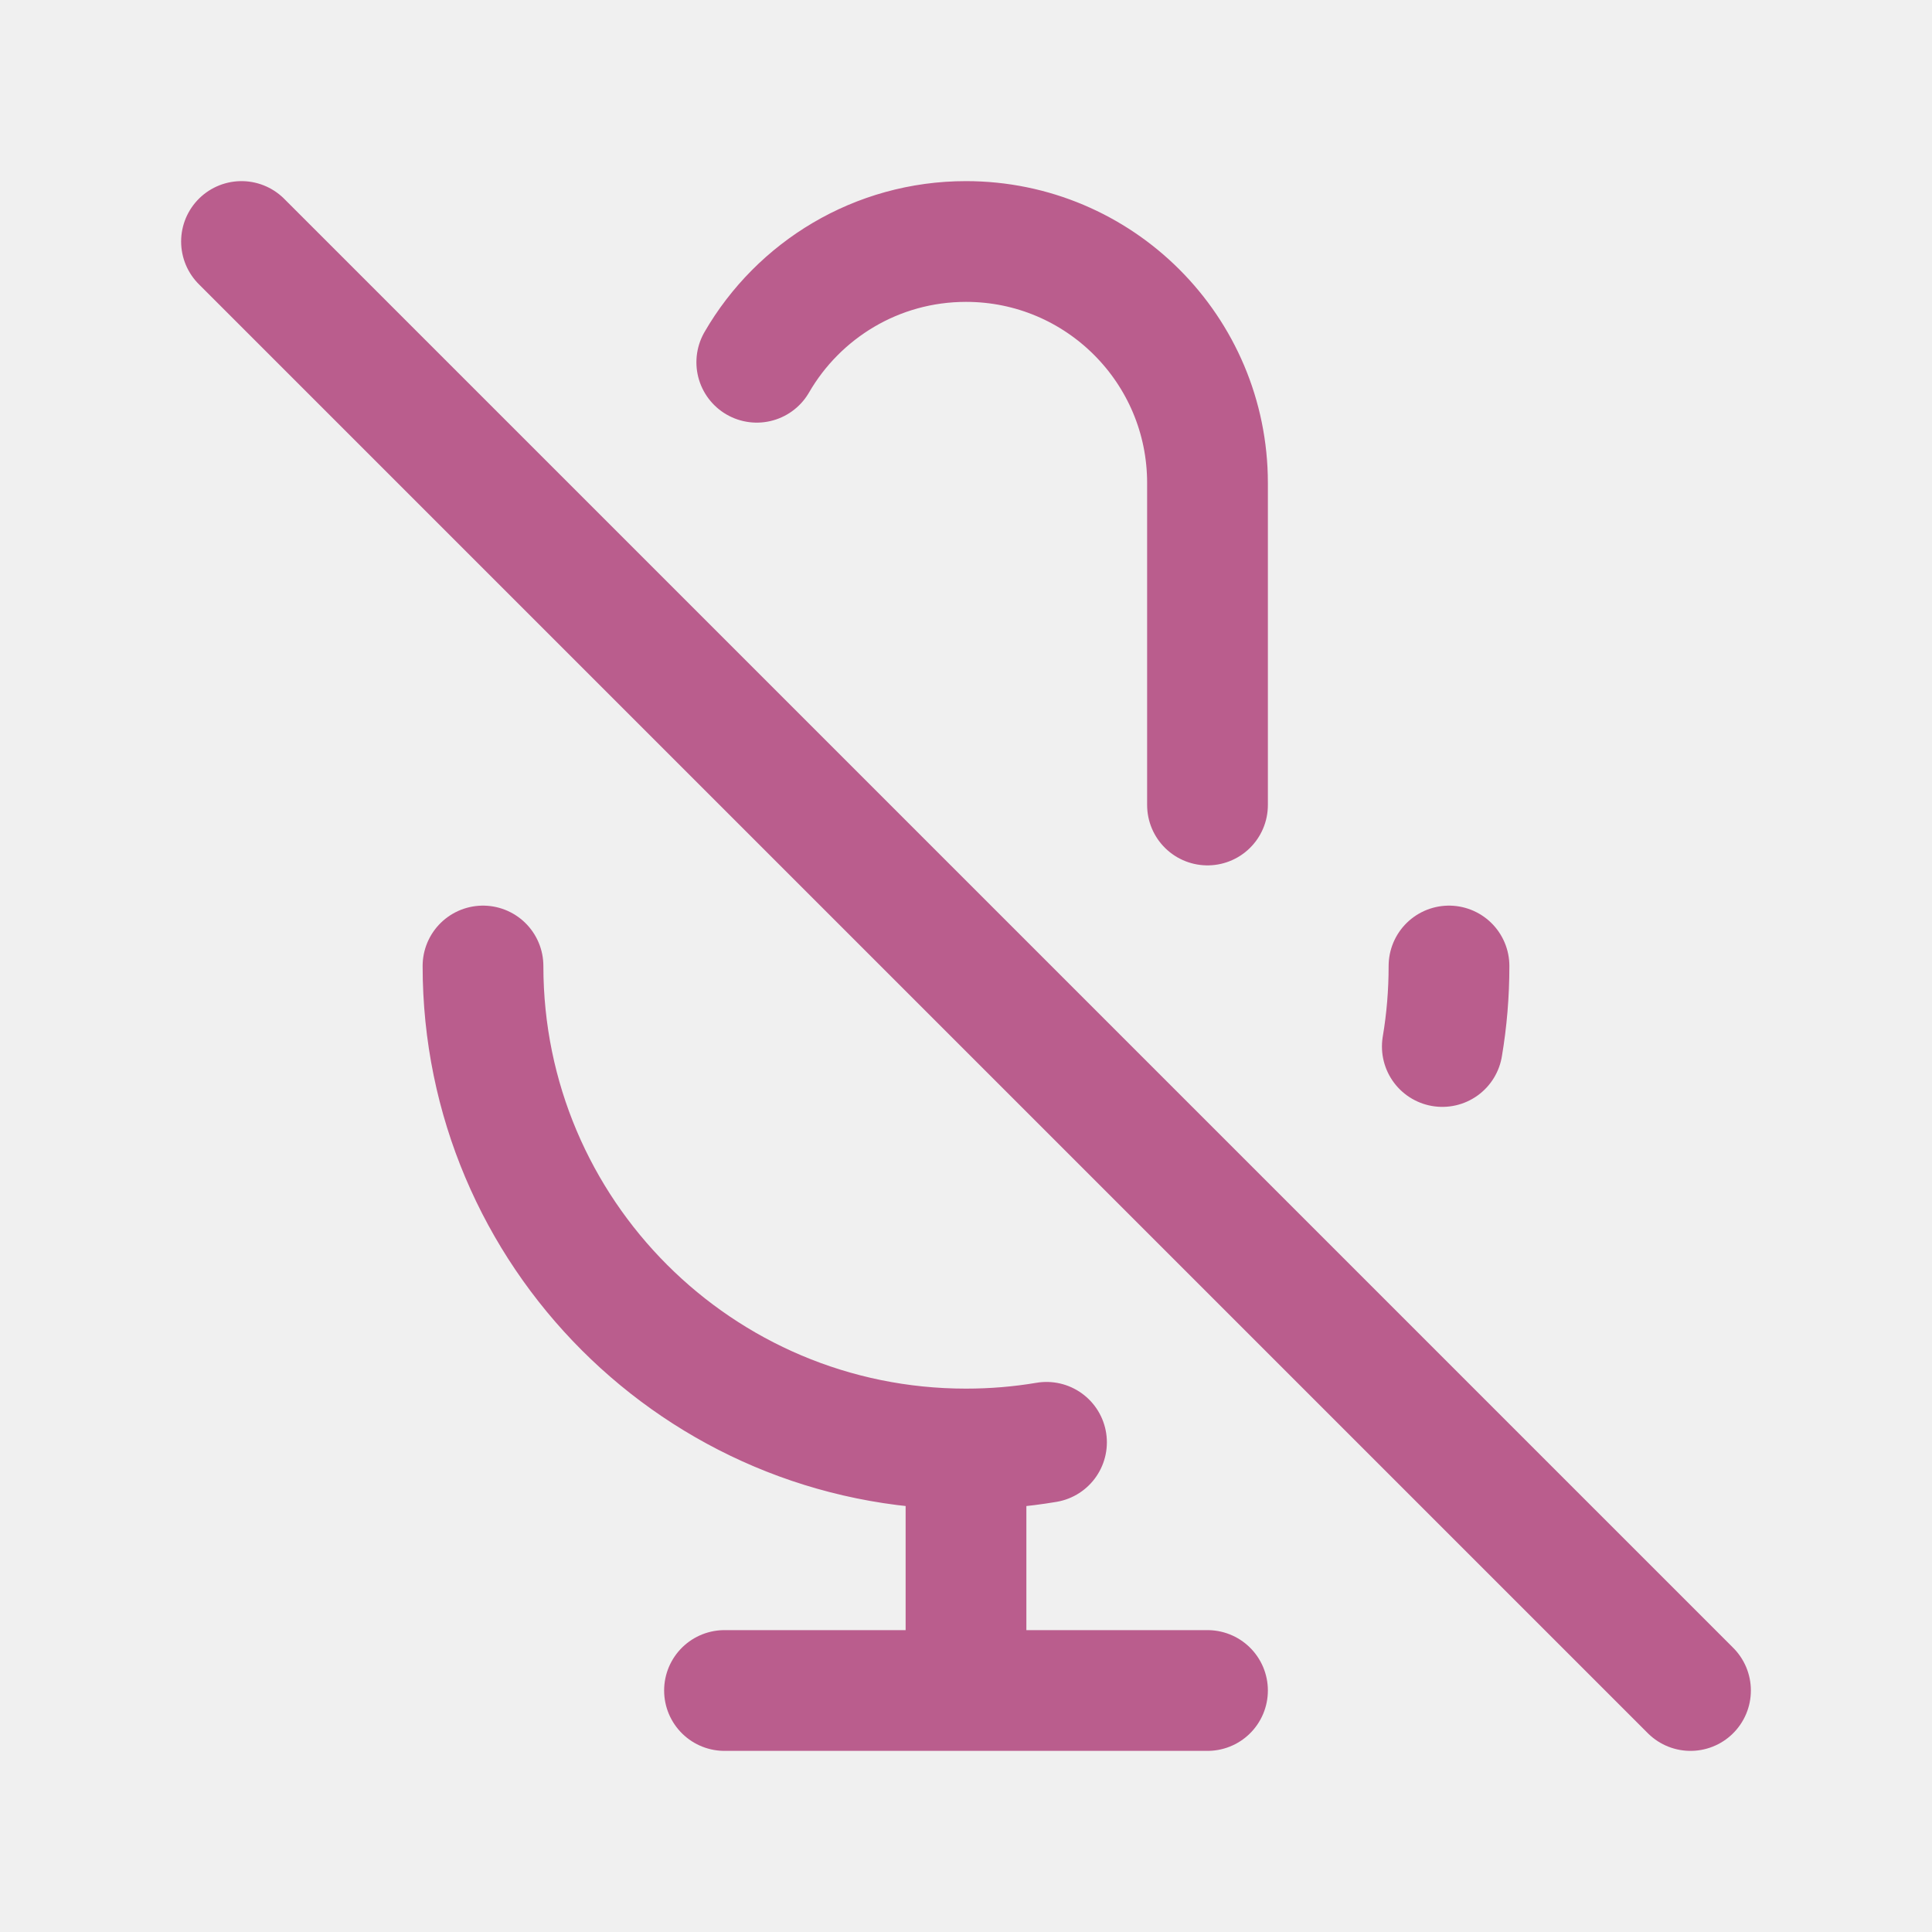
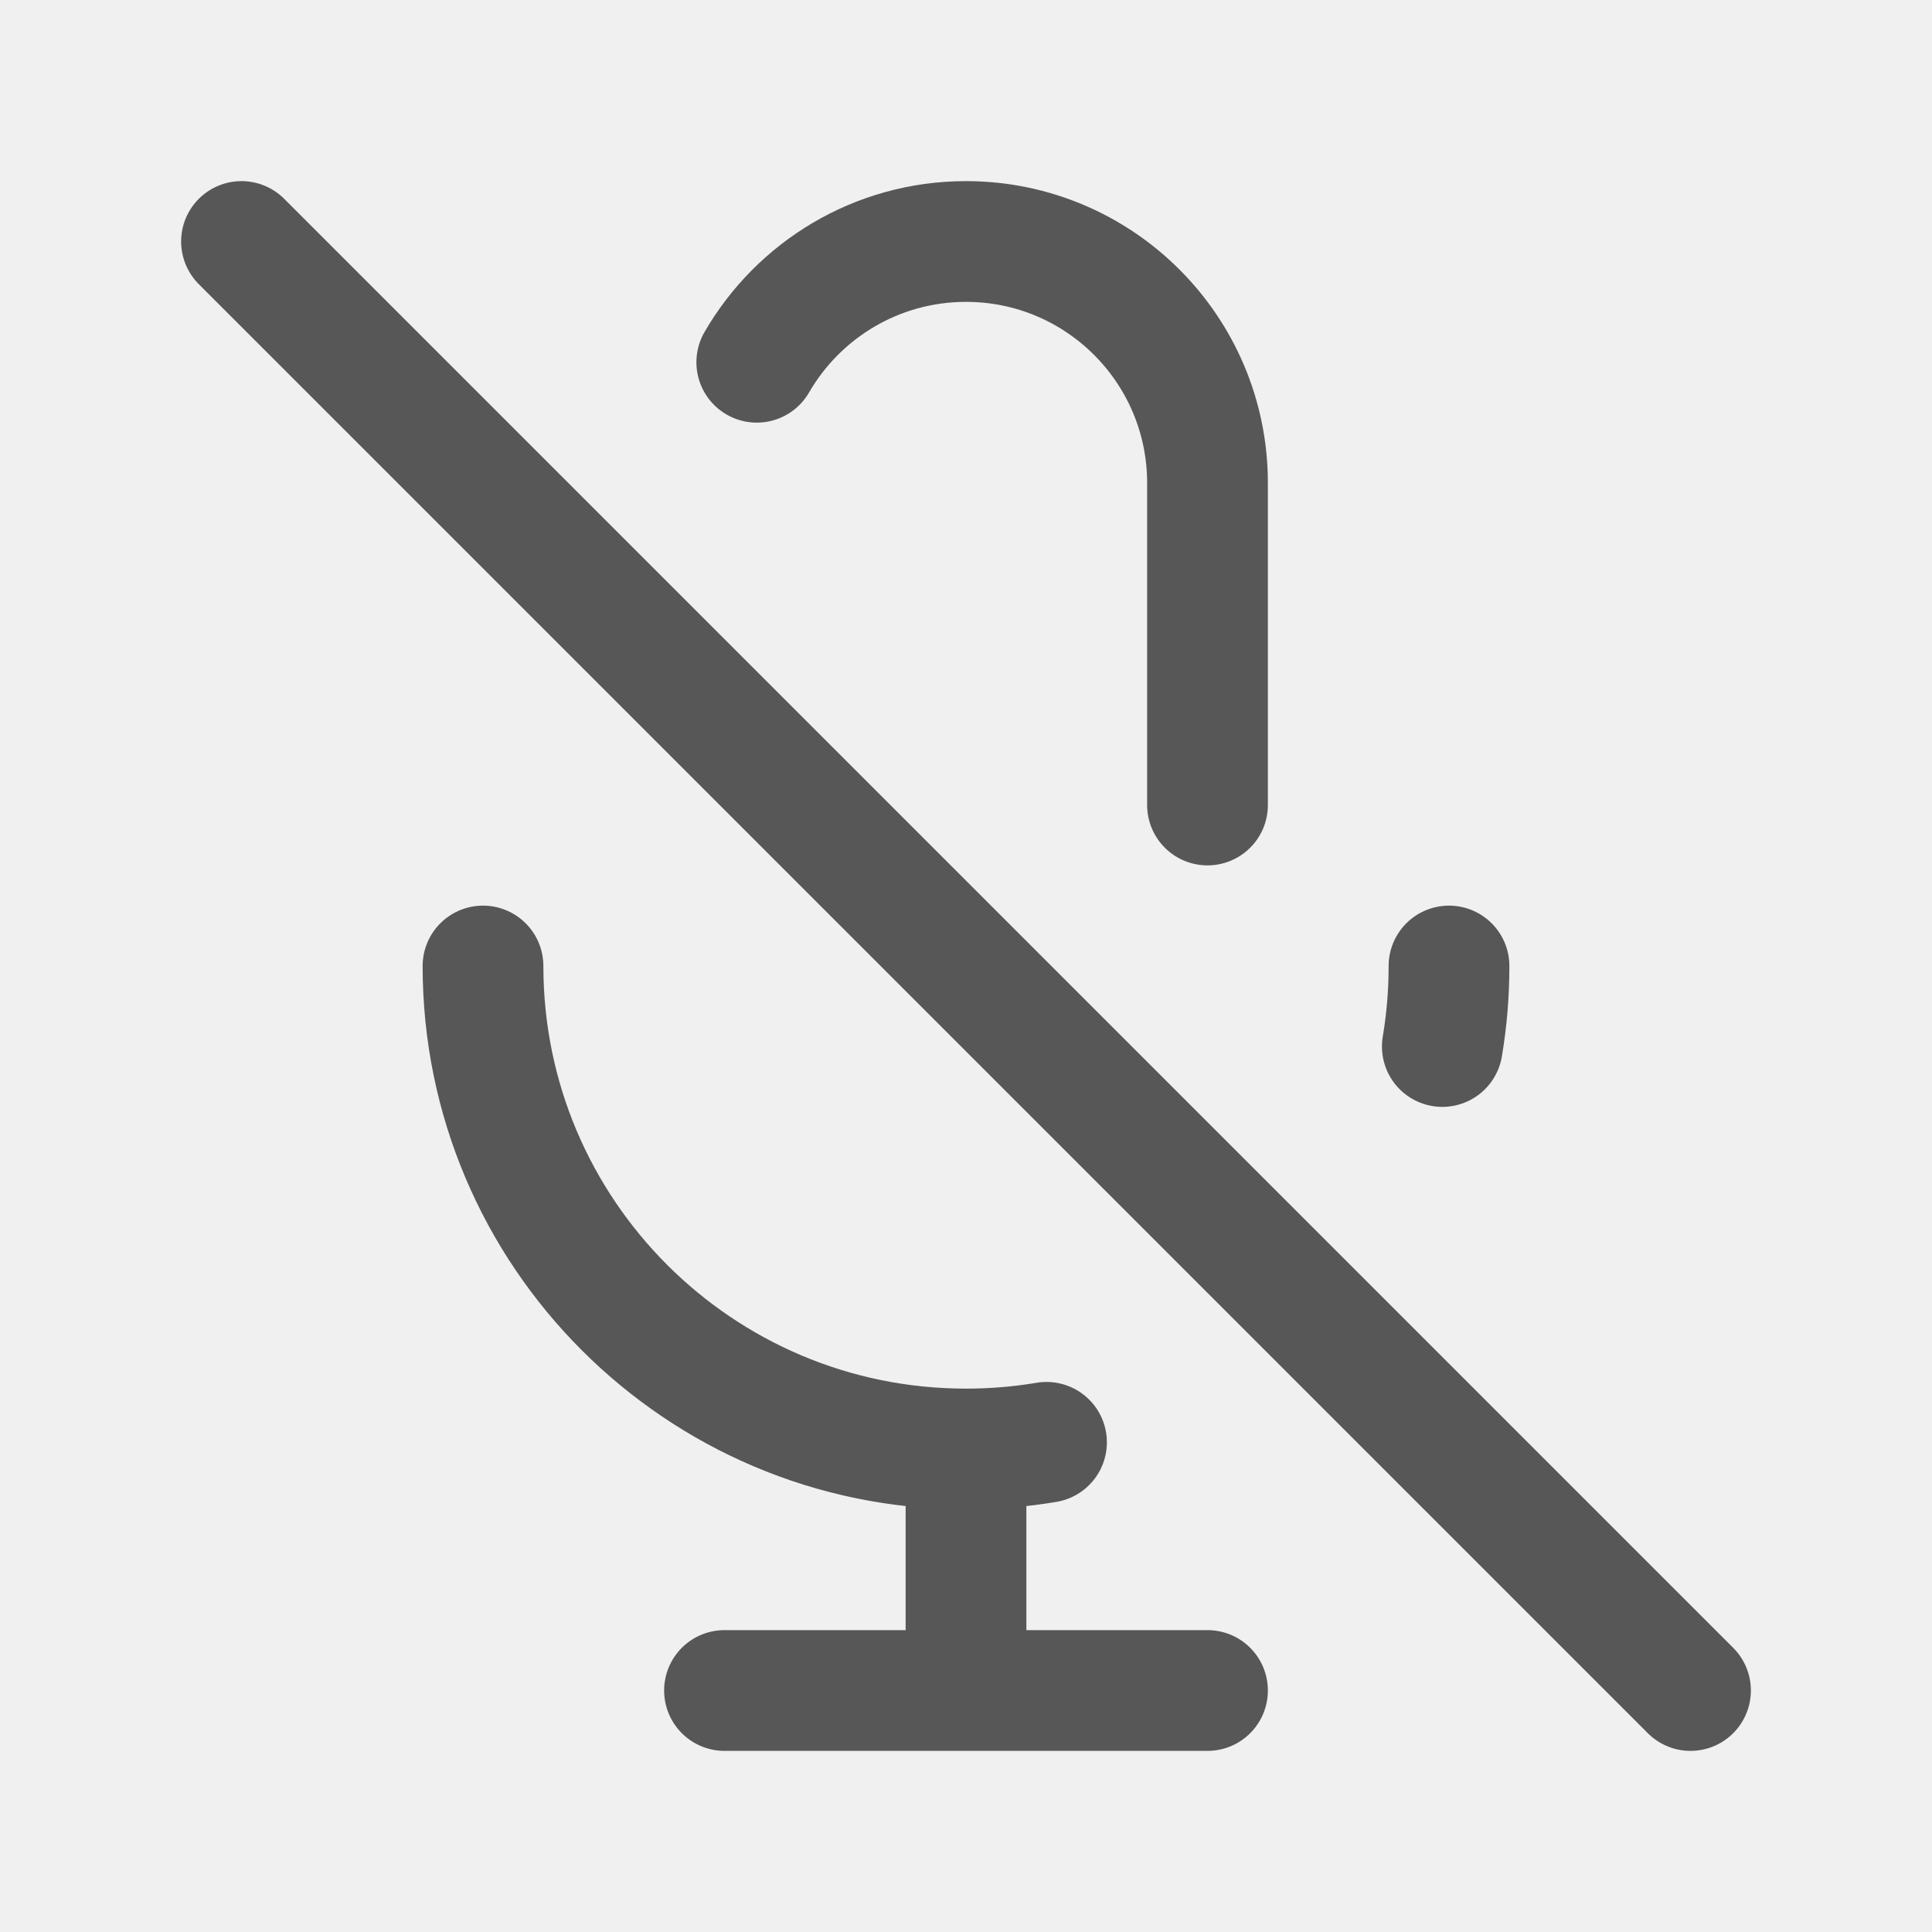
<svg width="120px" height="120px" viewBox="0 0 24 24" fill="none">
  <g id="bgCarrier" stroke-width="0" />
  <g id="tracerCarrier" stroke-linecap="round" stroke-linejoin="round" />
  <g id="iconCarrier">
-     <path d="M9.401 4.5C9.92 3.603 10.89 3 12 3C13.657 3 15 4.343 15 6V10M18 12C18 12.341 17.972 12.675 17.917 13M3 3L21 21M12 18C8.686 18 6 15.314 6 12M12 18C12.341 18 12.675 17.972 13 17.917M12 18V21M12 21H15M12 21H9" stroke="#BA5D8D" stroke-width="1.5" stroke-linecap="round" stroke-linejoin="round" style="--darkreader-inline-stroke: #ffffff;" data-darkreader-inline-stroke="" />
+     <path d="M9.401 4.5C9.92 3.603 10.89 3 12 3C13.657 3 15 4.343 15 6V10M18 12C18 12.341 17.972 12.675 17.917 13M3 3L21 21M12 18C8.686 18 6 15.314 6 12M12 18C12.341 18 12.675 17.972 13 17.917M12 18V21M12 21H15M12 21H9" stroke="#575757" stroke-width="1.5" stroke-linecap="round" stroke-linejoin="round" style="--darkreader-inline-stroke: #ffffff;" data-darkreader-inline-stroke="" />
  </g>
</svg>
